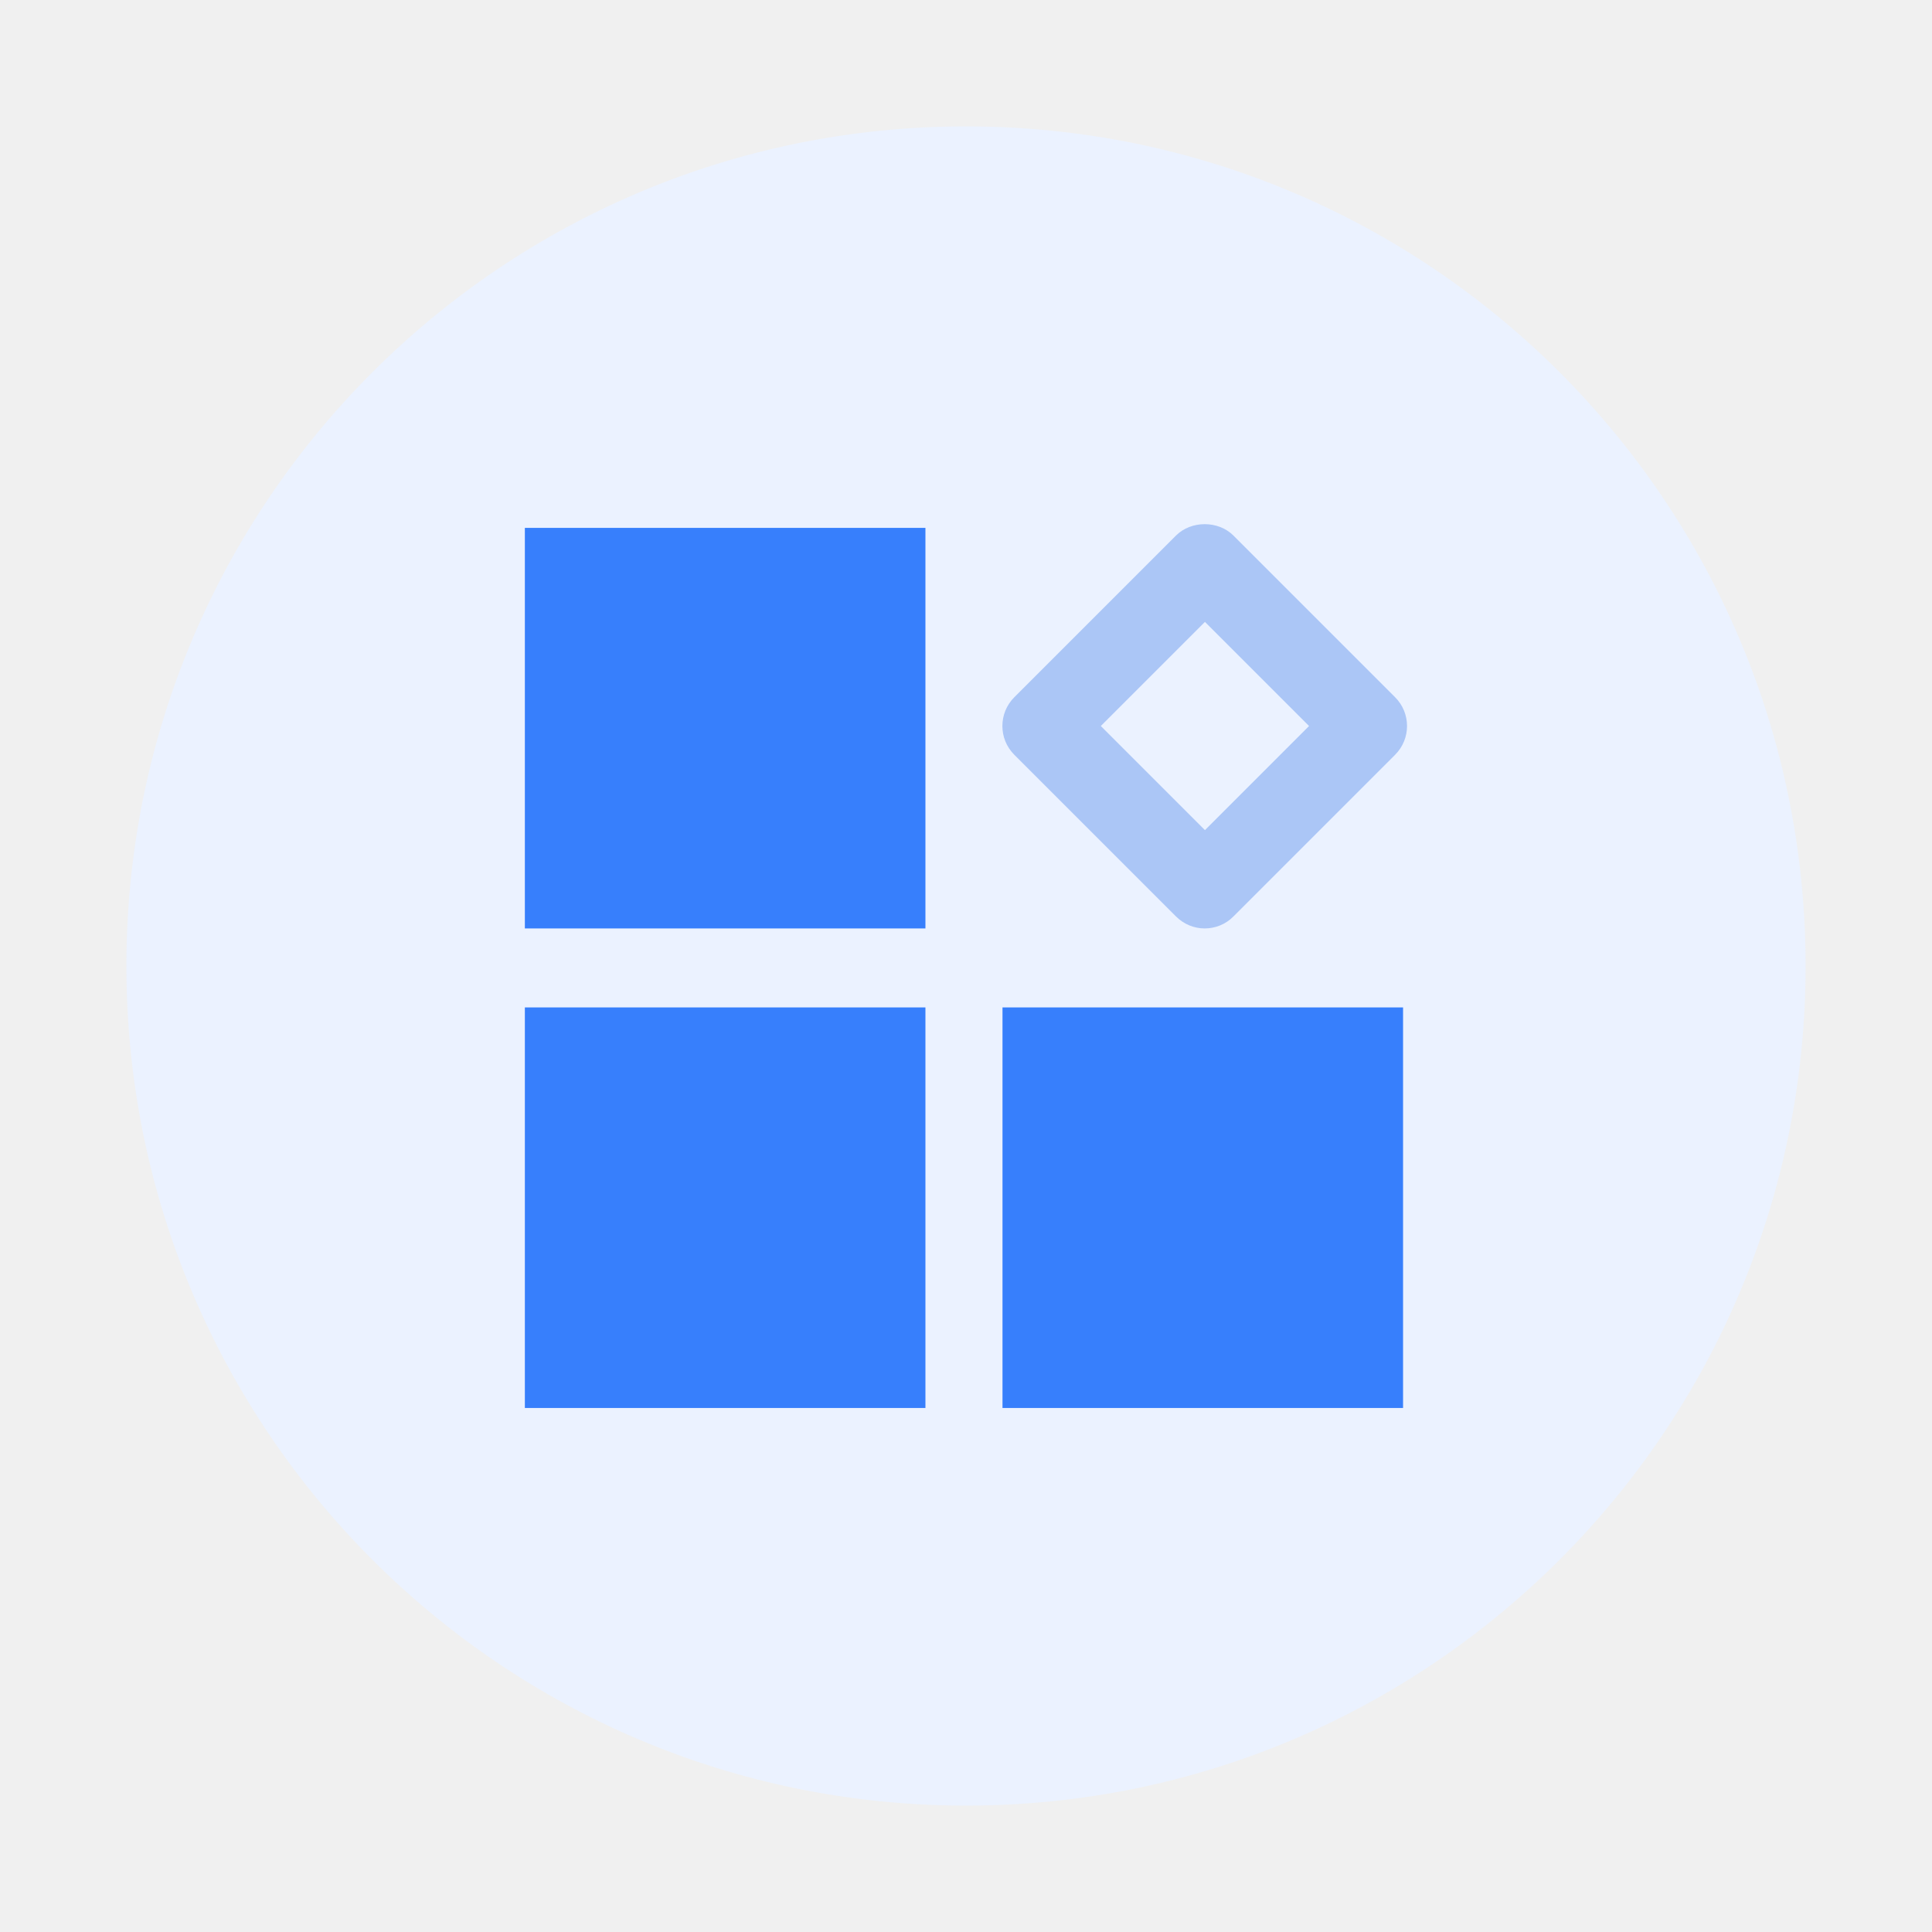
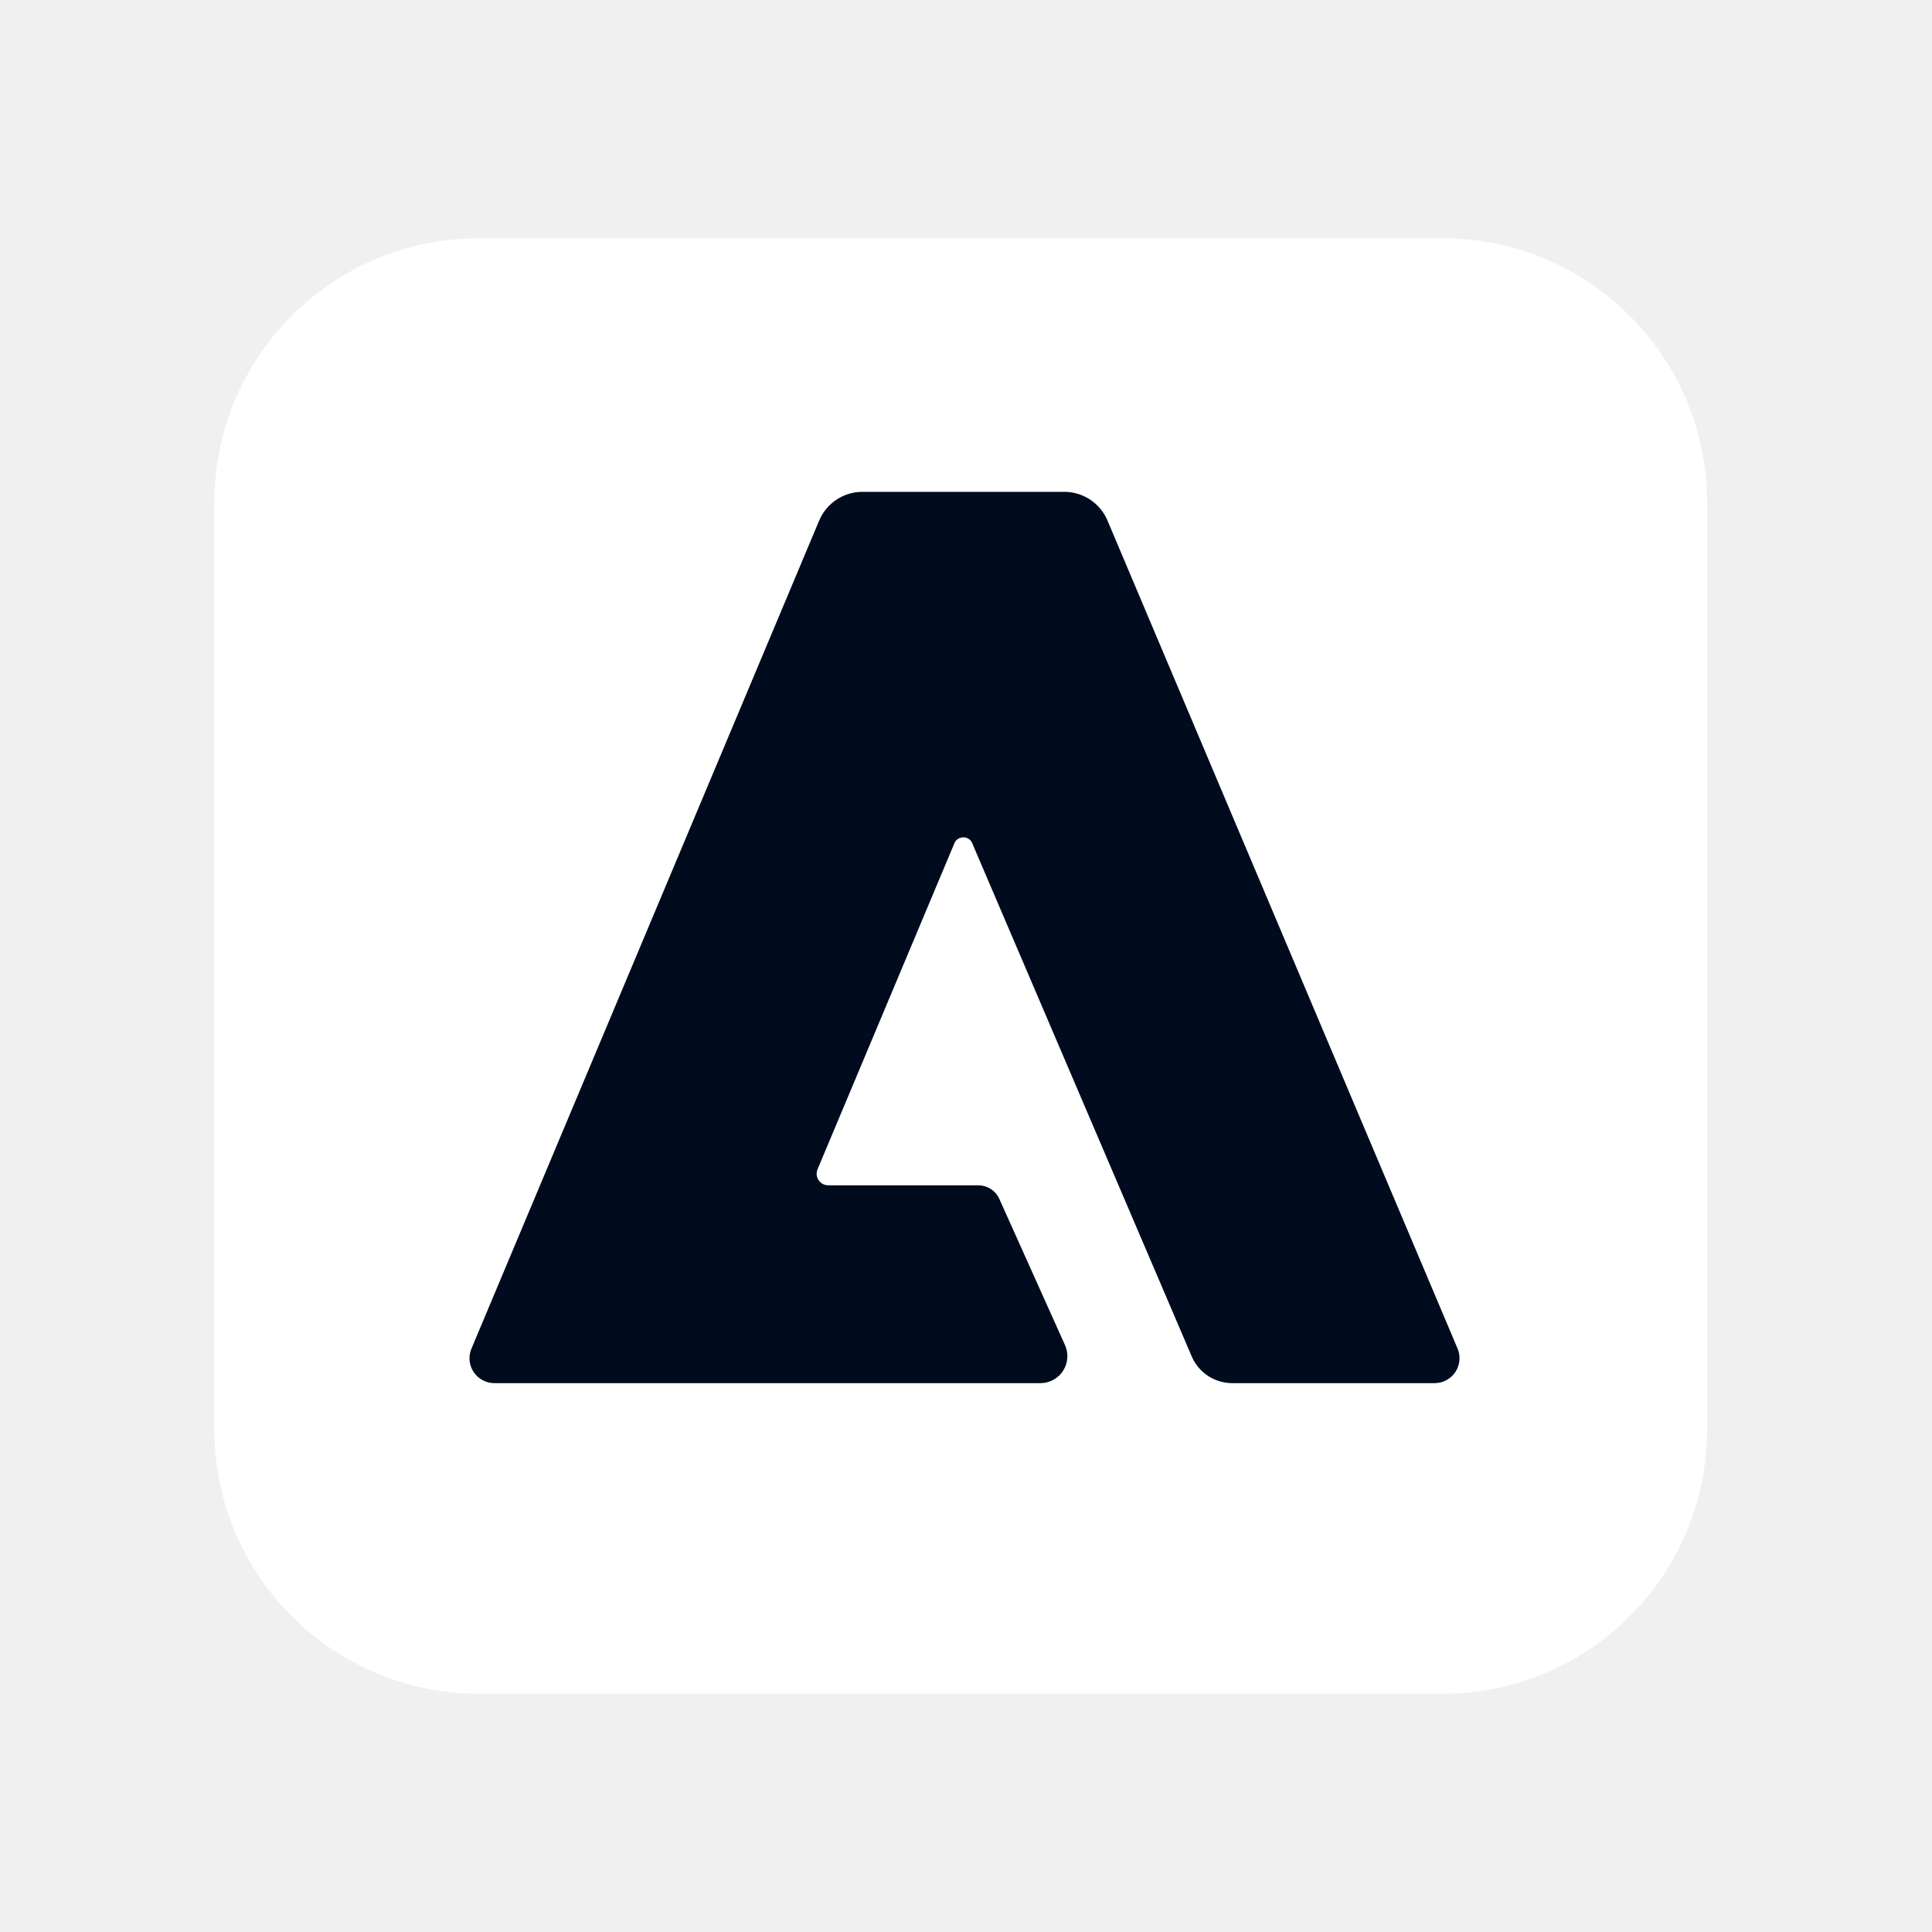
- <svg xmlns="http://www.w3.org/2000/svg" viewBox="0 0 1024 1024">
-   <path d="M67 512a445 445 0 1 0 890 0 445 445 0 1 0-890 0z" fill="#EBF2FF" />
-   <path d="M278.187 279.78h212.309v212.309h-212.31z" fill="#377FFC" />
-   <path d="M638.52 492.089c-5.574 0-11.036-2.162-15.245-6.372L537.6 400.043c-8.42-8.42-8.42-22.073 0-30.493l85.675-85.674c8.078-8.079 22.414-8.079 30.492 0l85.675 85.674c8.42 8.42 8.42 22.073 0 30.493l-85.675 85.674c-4.096 4.21-9.671 6.372-15.246 6.372zm-55.068-107.293 55.183 55.183 55.182-55.183-55.182-55.182-55.183 55.182z" fill="#ABC6F6" />
-   <path d="M278.187 533.96h212.309v212.308h-212.31zm253.155 0h212.31v212.308h-212.31z" fill="#377FFC" />
+ <svg xmlns="http://www.w3.org/2000/svg" class="icon" viewBox="0 0 1050 1024" width="200" height="200">
+   <path d="M260.166 116.492h523.95a143.674 143.674 0 0 1 143.653 143.674v503.668a143.674 143.674 0 0 1-143.653 143.674h-523.95a143.674 143.674 0 0 1-143.674-143.674V260.166a143.654 143.654 0 0 1 143.633-143.674z" fill="#FFF" />
+   <path d="M779.809 738.71H670.16a24 24 0 0 1-22.484-14.508l-119.027-278.3a5.254 5.254 0 0 0-6.477-3.639l-.116.039a5.254 5.254 0 0 0-3.561 3.469l-74.175 176.7a6.284 6.284 0 0 0 3.346 8.234l.015.007a6.33 6.33 0 0 0 2.443.481h81.536a12.573 12.573 0 0 1 11.577 7.673l35.691 79.448a14.657 14.657 0 0 1-7.757 19.223l-.02.007a14.615 14.615 0 0 1-5.715 1.166H268.61a13.519 13.519 0 0 1-12.35-18.858l188.807-449.615a25.538 25.538 0 0 1 24.088-15.934h108.897a25.495 25.495 0 0 1 23.98 15.934l190.103 449.615a13.534 13.534 0 0 1-12.326 18.858z" fill="#000B1D" />
</svg>
